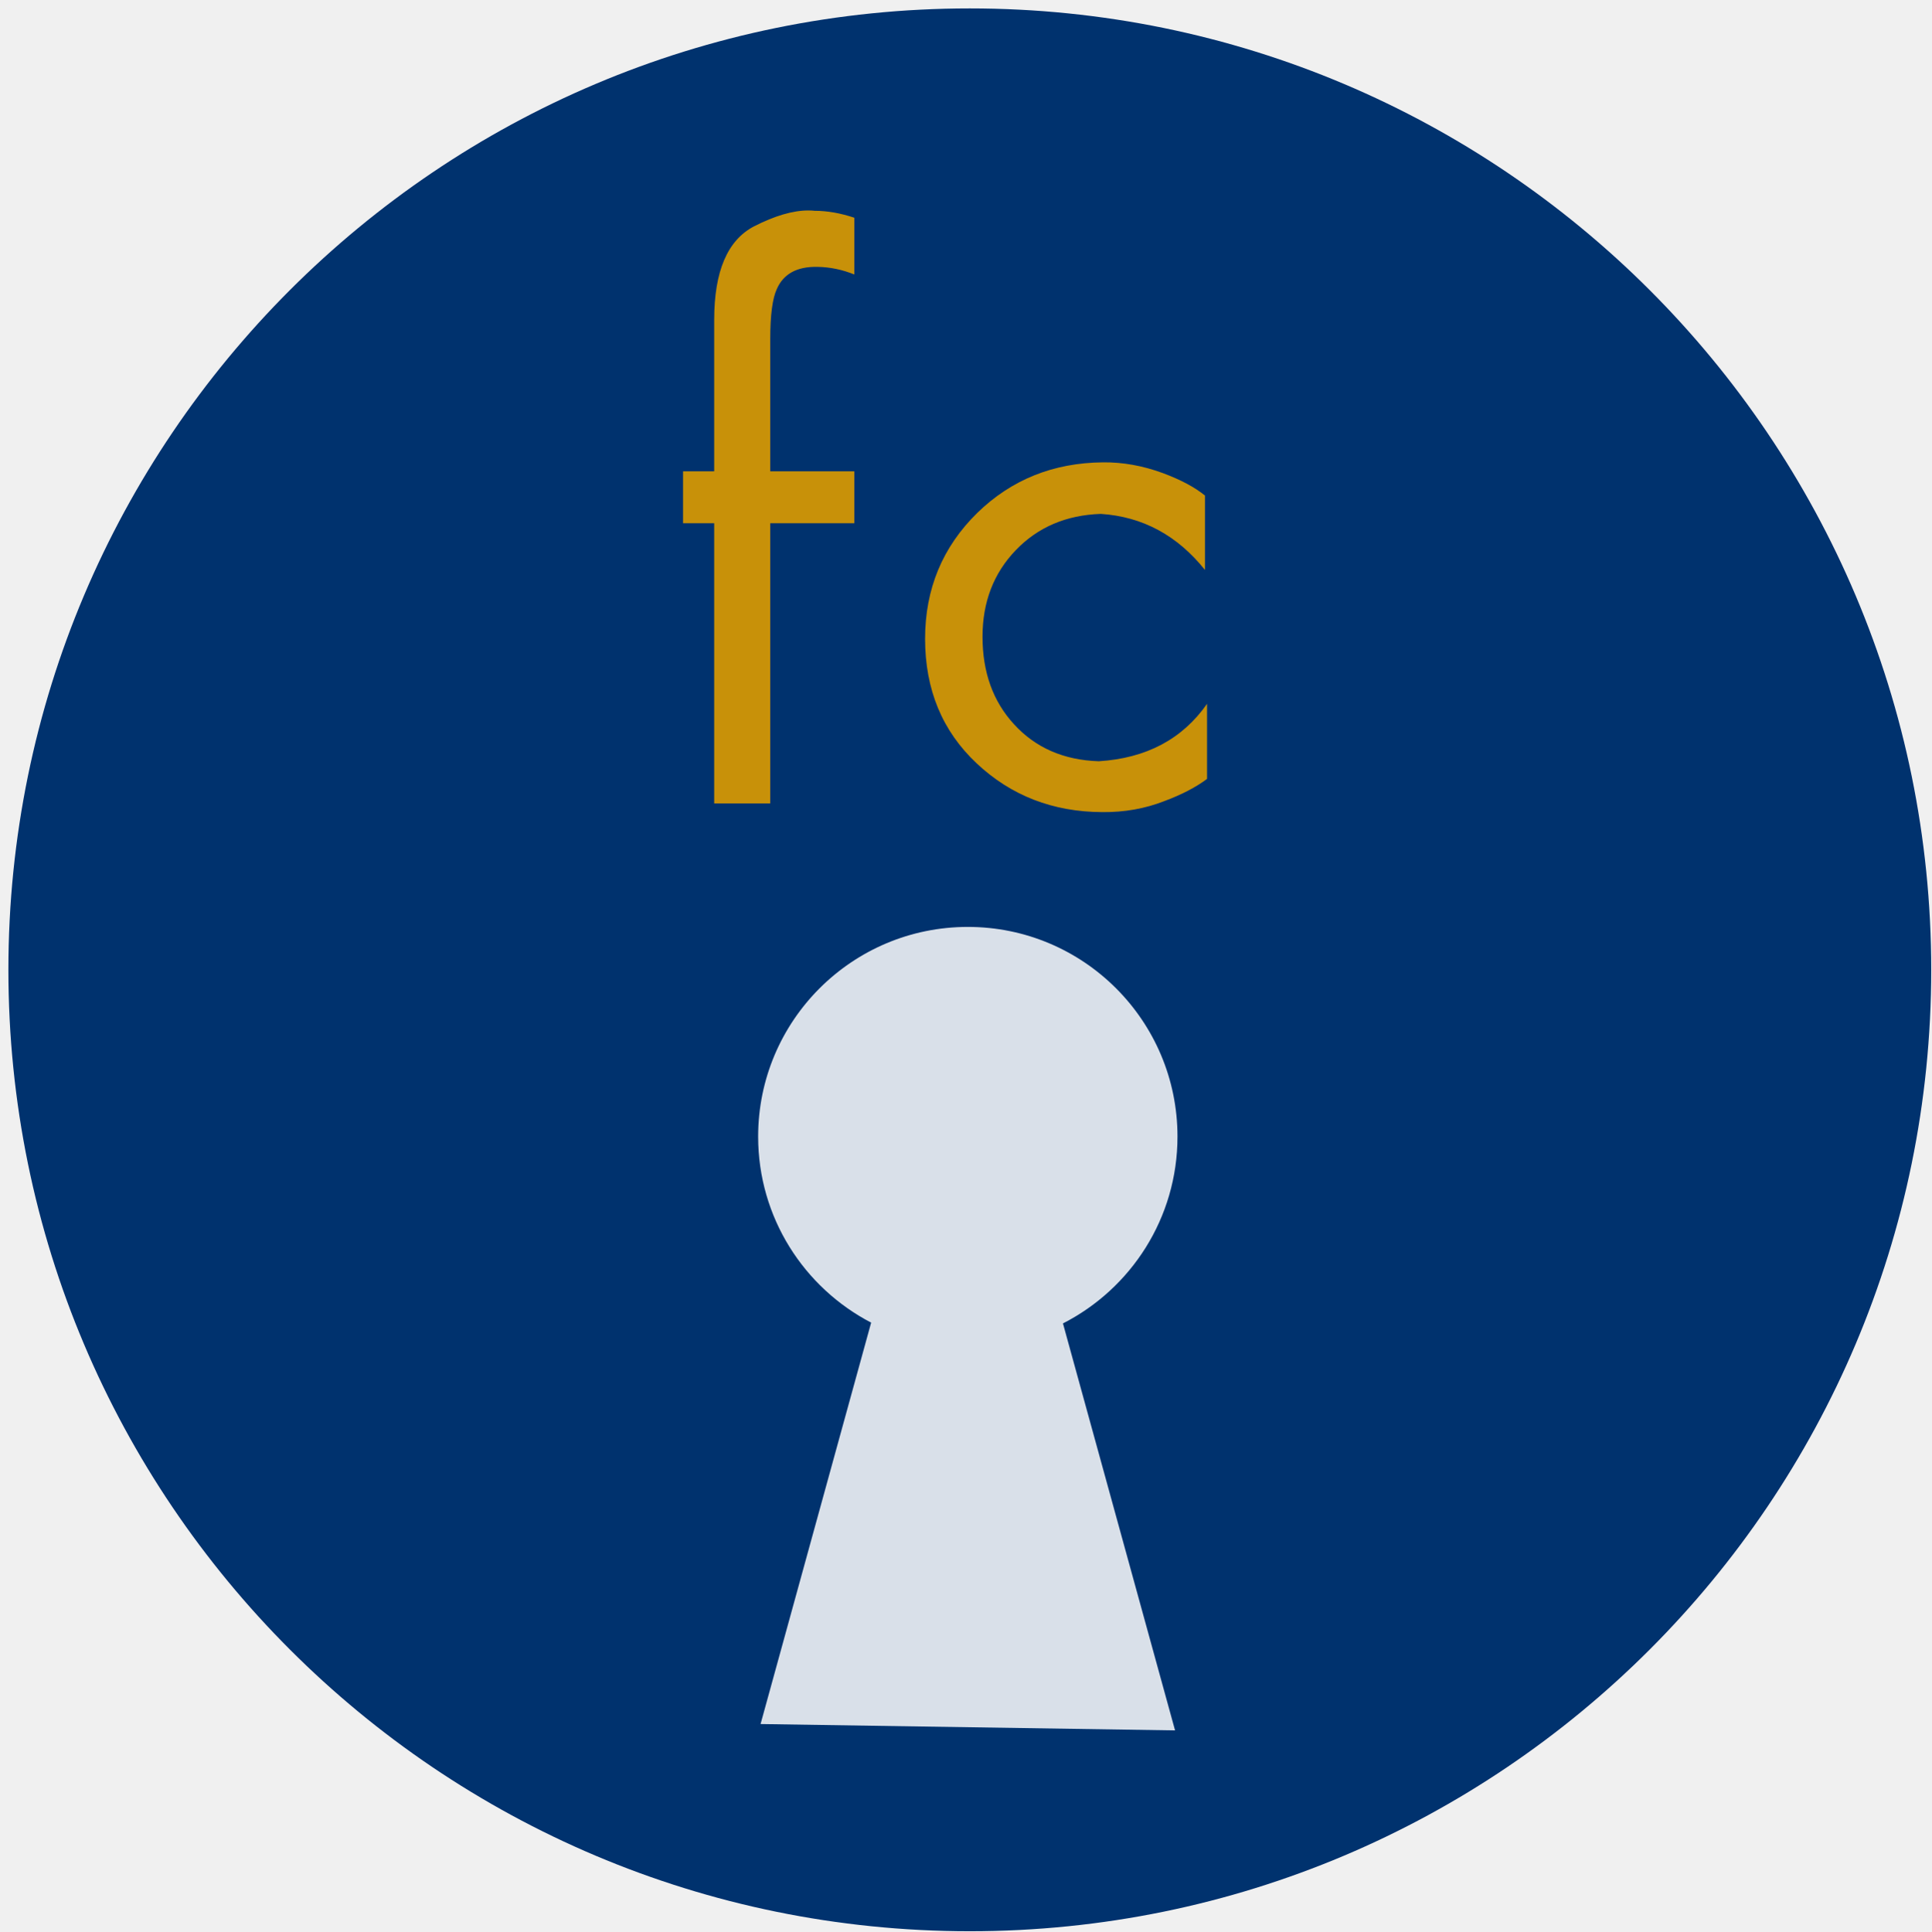
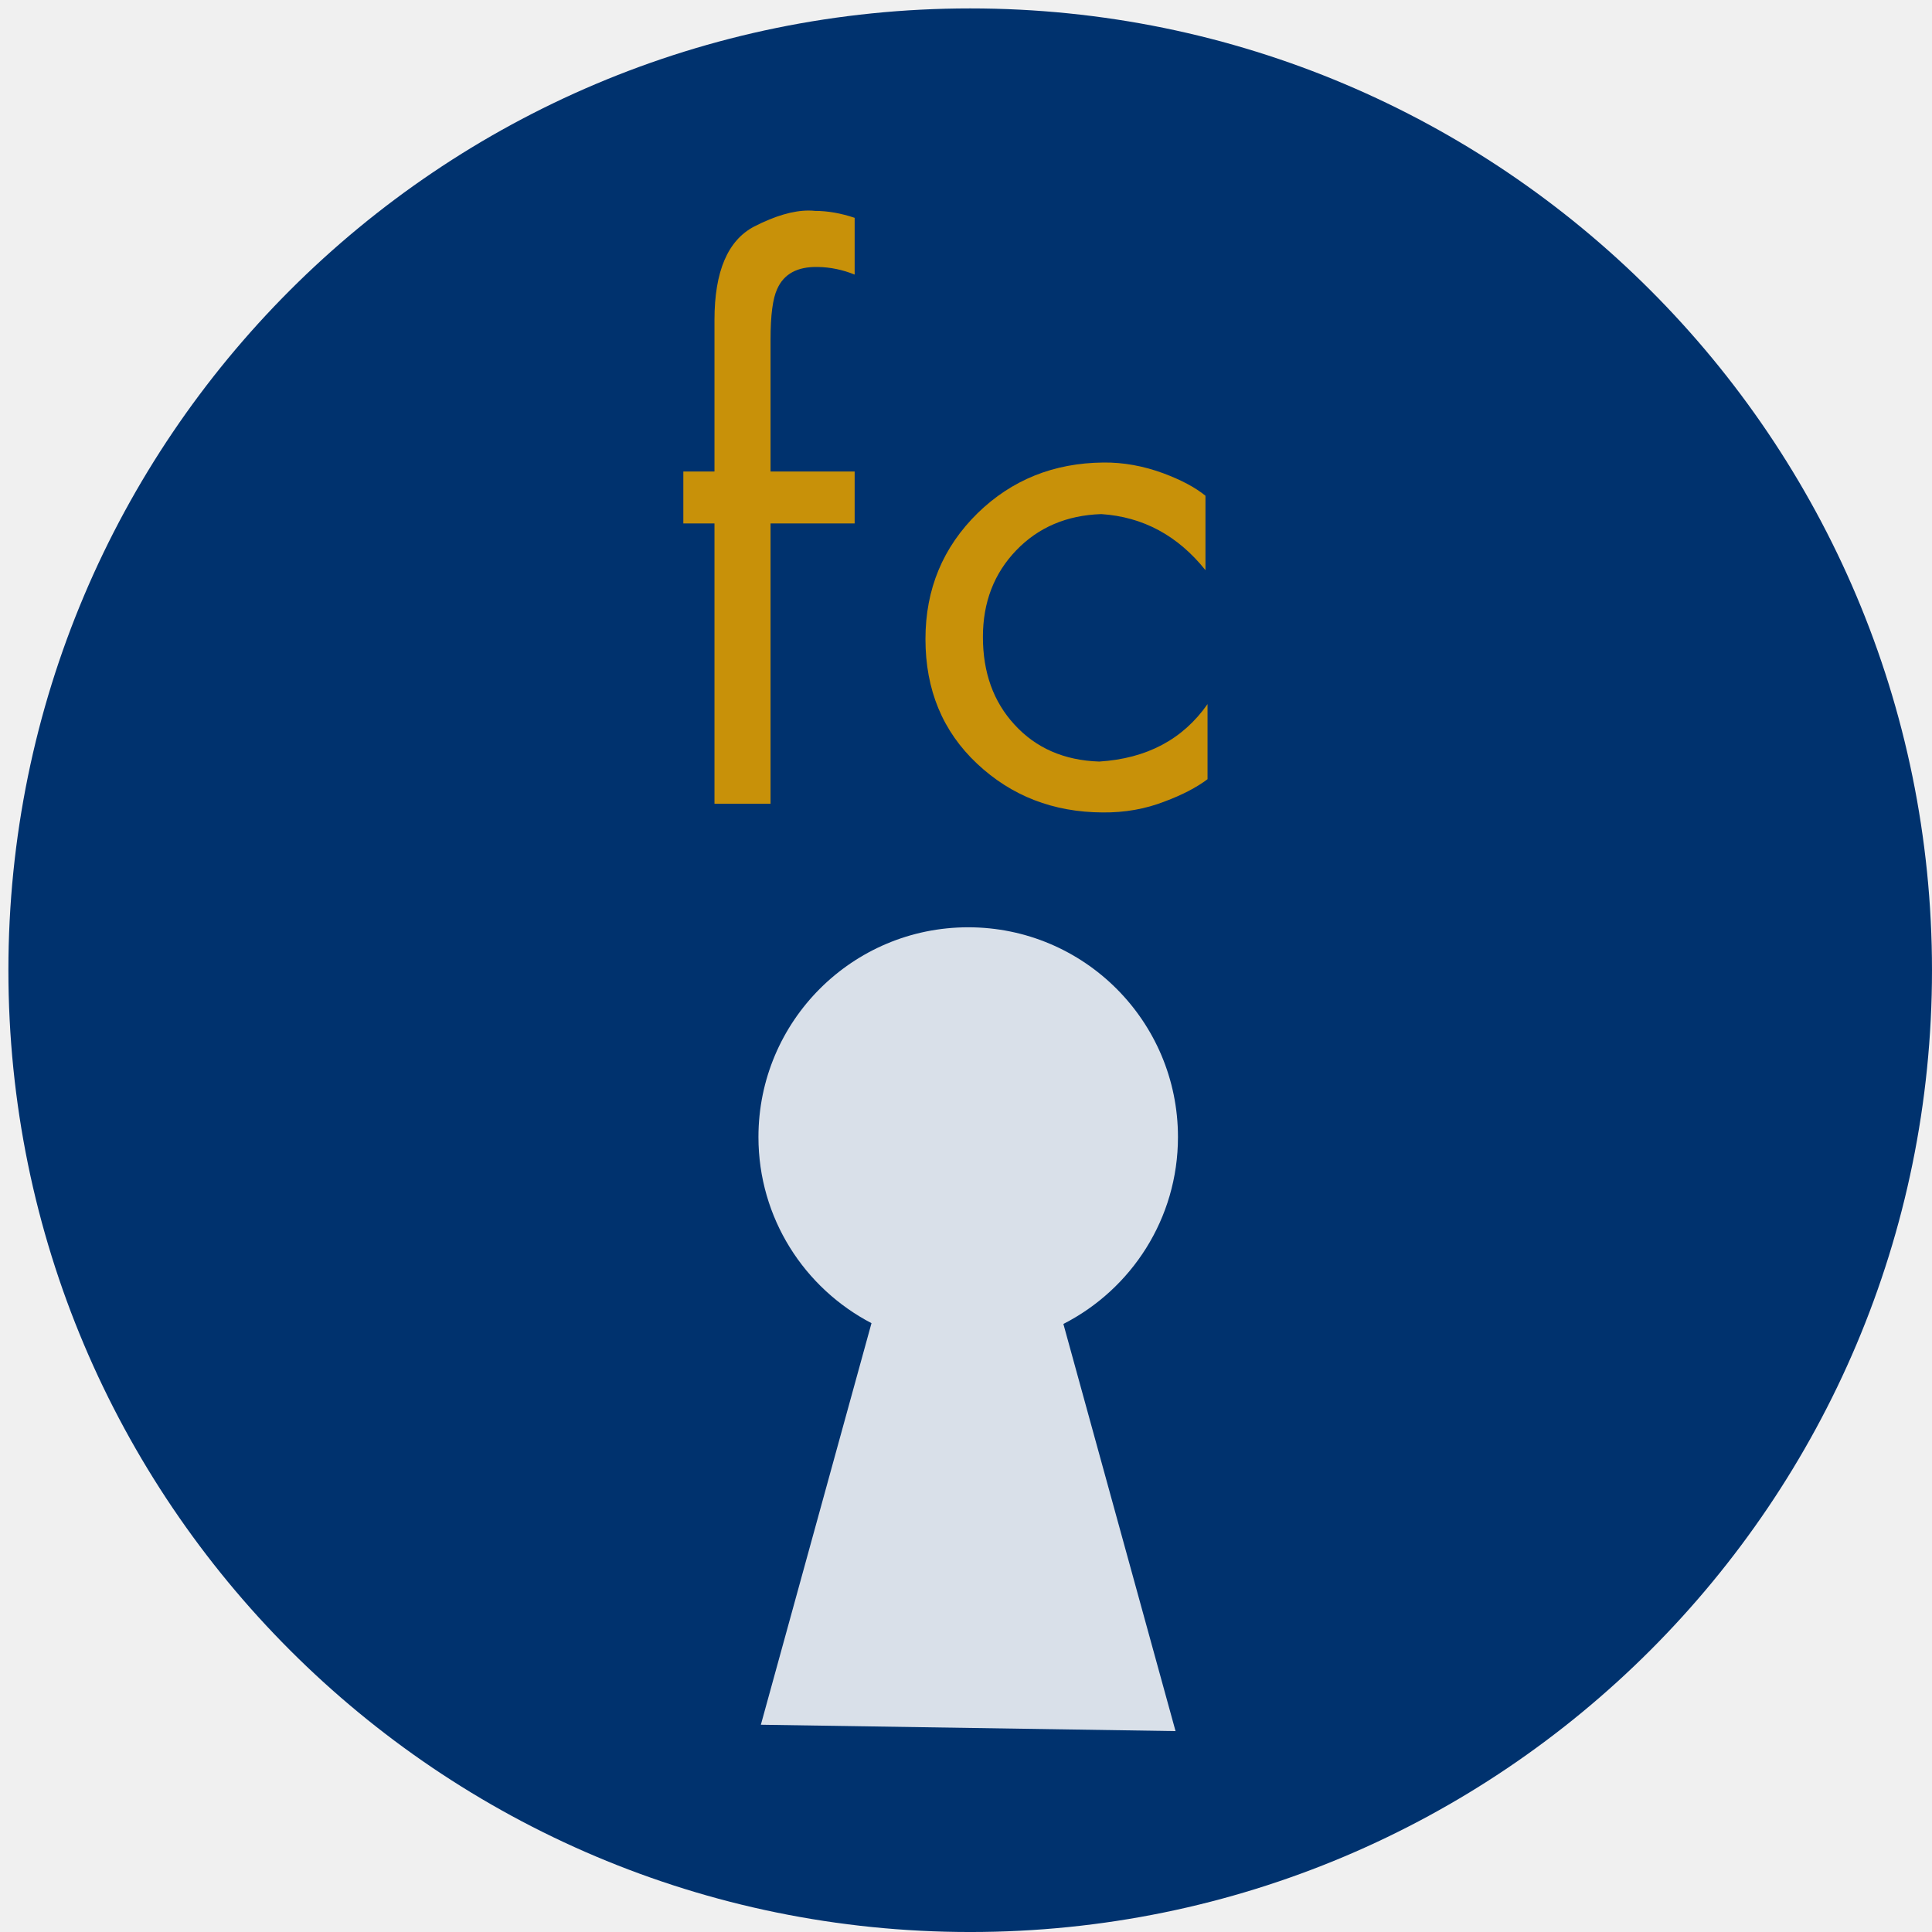
- <svg xmlns="http://www.w3.org/2000/svg" version="1.1" x="0px" y="0px" viewBox="760.844 -1812.768 283.465 283.465" enable-background="new 760.844 -1812.768 283.465 283.465" xml:space="preserve">
+ <svg xmlns="http://www.w3.org/2000/svg" version="1.1" x="0px" y="0px" width="40px" height="40px" viewBox="760.844 -1812.768 283.465 283.465" enable-background="new 760.844 -1812.768 283.465 283.465" xml:space="preserve">
  <g id="_x2D_--" display="none">
</g>
  <g id="fond" display="none">
    <path display="inline" fill="#21558B" d="M903.191-1811.533c77.938,0,141.117,63.18,141.117,141.115   c0,77.938-63.18,141.117-141.117,141.117c-77.936,0-141.115-63.18-141.115-141.117   C762.076-1748.354,825.256-1811.533,903.191-1811.533z" />
  </g>
  <g id="_x30_0326E">
    <path fill="#00326E" d="M903.191-1811.533c77.938,0,141.117,63.18,141.117,141.115c0,77.938-63.18,141.117-141.117,141.117   c-77.936,0-141.115-63.18-141.115-141.117C762.076-1748.354,825.256-1811.533,903.191-1811.533z" />
  </g>
  <g id="A" display="none">
    <g id="Calque_2" display="inline">
	</g>
    <g id="Calque_7" display="inline">
	</g>
    <g display="inline">
      <path fill="#FFFFFF" d="M812.032-1701.427c2.85-1.383,12.371-6.836,28.564-16.357c16.113-9.521,30.478-14.282,43.091-14.282h0.977    c5.453,0,14.648,2.89,27.588,8.667c12.859,5.697,22.299,8.545,28.32,8.545c5.941,0,13.144-3.254,21.606-9.766    c8.383-6.51,14.12-9.766,17.212-9.766c4.965,0,10.662,3.582,17.09,10.742c6.43,7.162,11.963,10.742,16.602,10.742    c0.896,0,2.035,0.042,3.418,0.122c1.303,0,1.953,0.448,1.953,1.343c0,1.303-2.766,2.563-8.301,3.784    c-5.615,1.221-10.742,1.831-15.381,1.831c-3.824,0-8.301-1.383-13.428-4.15c-5.207-2.766-8.503-4.15-9.888-4.15    c-5.695,0-11.555,2.93-17.578,8.789c-6.021,5.779-11.677,10.254-16.968,13.428c-4.639,3.338-7.893,5.819-9.766,7.446    c-1.871,1.547-2.808,3.866-2.808,6.958v56.152c0,13.836,4.681,28.402,14.038,43.701c-16.52-8.301-28.32-15.991-35.4-23.071    c-7.16-7.08-12.531-14.811-16.113-23.193c-3.174-7.893-7.853-17.008-14.038-27.344c-6.184-10.416-11.515-15.625-15.991-15.625    c-8.707,0-13.996,0.774-15.869,2.319c-1.139,1.059-3.458,1.587-6.958,1.587c-5.533,0-9.806,0.53-12.817,1.587    c0.732-1.709,3.784-3.296,9.155-4.761c0.732-3.58,2.483-5.371,5.249-5.371c1.791,0,3.622,0.122,5.493,0.366    c1.791,0.244,3.216,0.366,4.272,0.366c5.371,0,9.441-0.488,12.207-1.465c0.326-1.221,0.53-2.604,0.61-4.15    c0.082-1.545,0.122-3.296,0.122-5.249c0-2.359-1.627-3.54-4.883-3.54c-1.301,0-5.411,0.774-12.329,2.319    c-6.998,1.547-12.653,2.319-16.968,2.319c-5.451,0-10.904-2.197-16.357-6.592c-5.533-4.475-10.822-7.16-15.869-8.057    C797.914-1695.852,804.628-1697.927,812.032-1701.427z" />
    </g>
  </g>
  <g id="B" display="none">
    <g display="inline" opacity="0.7">
      <path fill="#FFFFFF" d="M759.8-1582.352v-9.277c0-7.893,0.996-14.139,2.991-18.738c1.993-4.597,6.122-10.233,12.39-16.907    l16.113-16.968c5.127-5.451,7.69-8.991,7.69-10.62c0-1.789-3.134-5.859-9.399-12.207l-16.113-16.602    c-5.453-5.533-9.095-10.66-10.925-15.381c-1.832-4.719-2.747-11.23-2.747-19.531v-10.01c0-6.916,4.517-12.104,13.55-15.564    c9.033-3.458,22.583-5.188,40.649-5.188c36.133,0,54.199,6.918,54.199,20.752v10.01c0,8.301-0.915,14.813-2.747,19.531    c-1.83,4.721-5.474,9.848-10.925,15.381l-16.113,16.602c-6.186,6.348-9.277,10.418-9.277,12.207c0,1.629,2.521,5.169,7.568,10.62    l16.113,16.968c6.266,6.674,10.396,12.31,12.39,16.907c1.994,4.599,2.991,10.845,2.991,18.738v9.277    c0,7.488-4.599,13.144-13.794,16.968c-9.197,3.824-22.665,5.737-40.405,5.737c-17.742,0-31.21-1.913-40.405-5.737    C764.396-1569.208,759.8-1574.863,759.8-1582.352z M765.781-1725.418v11.719c0,5.615,0.813,9.949,2.441,13    c1.627,3.052,5.817,8.2,12.573,15.442l13.794,14.648c6.916,7.568,10.376,12.899,10.376,15.991c0,3.174-3.174,8.179-9.521,15.015    l-15.869,16.968c-6.186,6.592-10.03,11.517-11.536,14.771c-1.506,3.256-2.258,8.179-2.258,14.771v8.789    c0,5.291,1.911,8.953,5.737,10.986c9.357,5.127,23.518,7.69,42.48,7.69c19.043,0,33.203-2.563,42.48-7.69    c3.824-2.033,5.737-5.695,5.737-10.986v-8.789c0-6.592-0.752-11.515-2.253-14.771c-1.501-3.254-5.333-8.179-11.497-14.771    l-15.821-16.968c-6.329-6.836-9.491-12.003-9.491-15.503c0-2.766,3.488-7.935,10.466-15.503l13.63-14.648    c6.732-7.242,10.91-12.39,12.533-15.442c1.621-3.052,2.434-7.385,2.434-13v-11.719c-11.15,7.08-27.222,10.62-48.218,10.62    c-10.498,0-19.756-0.895-27.771-2.686C778.212-1719.272,771.396-1721.918,765.781-1725.418z M813.999-1720.779    c11.23,0,21.606-1.261,31.128-3.784c9.521-2.521,14.2-5.249,14.038-8.179c-0.164-3.01-4.537-5.533-13.122-7.568    c-8.587-2.033-19.269-3.052-32.044-3.052c-12.859,0-23.602,1.038-32.227,3.113c-8.627,2.075-12.939,4.66-12.939,7.751    c0,2.85,4.78,5.514,14.343,7.996C792.738-1722.019,803.013-1720.779,813.999-1720.779z M771.885-1581.985    c1.303-4.883,6.193-9.521,14.669-13.916l10.758-5.493c6.764-3.498,10.818-5.859,12.163-7.08s2.873-3.946,4.586-8.179    c1.787,4.232,3.33,6.958,4.631,8.179s5.323,3.582,12.067,7.08l10.727,5.493c8.45,4.395,13.327,9.033,14.628,13.916    c-10.336,5.209-24.374,7.813-42.114,7.813C796.257-1574.173,782.219-1576.776,771.885-1581.985z M778.721-1701.248    c12.043,7.65,23.804,11.475,35.278,11.475s23.273-3.824,35.4-11.475c-2.031,3.256-6.5,8.627-13.405,16.113l-10.114,11.108    c-4.551,4.965-7.313,8.404-8.287,10.315c-0.975,1.913-1.787,5.554-2.436,10.925c-0.164,1.629-0.528,4.07-1.097,7.324    c-0.572-3.254-0.938-5.695-1.101-7.324c-0.652-5.371-1.469-9.012-2.447-10.925c-0.979-1.911-3.75-5.35-8.314-10.315    l-10.149-11.108C785.12-1692.621,780.678-1697.992,778.721-1701.248z" />
    </g>
    <g display="inline" opacity="0.9">
      <path fill="#FFFFFF" d="M978.346-1627.55c-3.711,12.68-9.063,22.033-16.051,28.064c-6.989,6.029-16.267,9.045-27.832,9.045    c-11.999,0-22.297-4.307-30.893-12.92c-8.598-8.613-14.35-20.572-17.256-35.879h-13.268v-10.762h11.969    c-0.125-1.545-0.186-4.082-0.186-7.607c0-2.783,0.061-4.824,0.186-6.123h-11.969v-10.854h13.082    c2.906-16.143,9.045-28.125,18.415-35.95c9.37-7.823,19.775-11.735,31.218-11.735c22.266,0,36.398,11.845,42.398,35.532    l-15.4,2.134c-4.516-16.76-13.577-25.142-27.184-25.142c-7.546,0-14.318,2.714-20.316,8.14c-6,5.427-10.176,14.434-12.525,27.021    h37.203v10.854h-38.594c-0.125,1.547-0.186,4.021-0.186,7.422c0,2.908,0.061,5.01,0.186,6.309h38.594v10.762h-37.389    c2.35,13.366,6.741,22.754,13.174,28.162c6.432,5.409,12.803,8.112,19.111,8.112c14.534,0,24.152-9.06,28.854-27.183    L978.346-1627.55z" />
    </g>
  </g>
  <g id="B_bis">
</g>
  <g id="C">
    <g>
      <path fill="#C89109" d="M886.24-1780.809v8.328c-1.761-0.711-3.555-1.083-5.383-1.117c-3.014-0.067-5.011,1.016-5.992,3.25    c-0.644,1.389-0.965,3.843-0.965,7.363v19.398h12.34v7.617H873.9v41.133h-8.227v-41.133h-4.57v-7.617h4.57v-22.242    c0-7.109,1.946-11.68,5.84-13.711c3.047-1.557,5.704-2.336,7.973-2.336c0.338,0,0.66,0.018,0.965,0.051    C882.279-1781.825,884.209-1781.486,886.24-1780.809z" />
      <path fill="#C89109" d="M896.628-1719.008c0-7.313,2.556-13.474,7.668-18.484c5.01-4.875,11.154-7.346,18.434-7.414    c2.911-0.033,5.84,0.491,8.785,1.574c2.641,0.982,4.705,2.082,6.195,3.301v10.918c-4.063-5.078-9.158-7.82-15.285-8.227    c-5.078,0.17-9.242,1.947-12.492,5.332c-3.25,3.386-4.875,7.617-4.875,12.695c0,5.214,1.54,9.496,4.621,12.848    c3.148,3.453,7.295,5.265,12.441,5.434c6.974-0.439,12.271-3.25,15.895-8.43v11.02c-1.625,1.219-3.707,2.303-6.246,3.25    c-2.844,1.117-5.891,1.658-9.141,1.625c-7.245-0.034-13.39-2.42-18.434-7.16C899.149-1705.466,896.628-1711.56,896.628-1719.008z" />
    </g>
    <path opacity="0.85" fill="#FFFFFF" d="M933.676-1645.939c0-16.997-13.779-30.776-30.776-30.776   c-16.997,0-30.776,13.779-30.776,30.776c0,11.877,6.733,22.176,16.586,27.307l-16.231,58.919l60.842,0.934l-16.456-59.737   C926.84-1623.607,933.676-1633.971,933.676-1645.939z" />
  </g>
  <g id="titres">
</g>
  <g id="réserve" display="none">
    <g display="inline" opacity="0.8">
      <path fill="#FFFFFF" d="M969.762-1761.134l6.23,33.73l-160.488,29.863l-6.23-33.73L969.762-1761.134z M978.57-1693.243v34.375    H815.289v-34.375H978.57z M978.57-1661.017v83.789H815.289v-83.789H978.57z M823.238-1703.341l12.676-2.363l7.949-27.715    l-12.676,2.363L823.238-1703.341z M823.883-1663.165h12.891l12.891-25.781h-12.891L823.883-1663.165z M823.883-1645.978h69.824    v60.156h6.445v-60.156h69.824v-6.445H823.883V-1645.978z M852.672-1708.927l12.676-2.363l7.949-27.715l-12.676,2.363    L852.672-1708.927z M853.961-1663.165h12.891l12.891-25.781h-12.891L853.961-1663.165z M882.32-1714.298l12.676-2.363    l7.949-27.715l-12.676,2.363L882.32-1714.298z M884.039-1663.165h12.891l12.891-25.781H896.93L884.039-1663.165z     M911.969-1719.884l12.676-2.363l7.949-27.715l-12.676,2.363L911.969-1719.884z M914.117-1663.165h12.891l12.891-25.781h-12.891    L914.117-1663.165z M941.402-1725.47l12.676-2.363l7.949-27.5l-12.676,2.363L941.402-1725.47z M944.195-1663.165h12.891    l12.891-25.781h-12.891L944.195-1663.165z" />
    </g>
  </g>
</svg>
